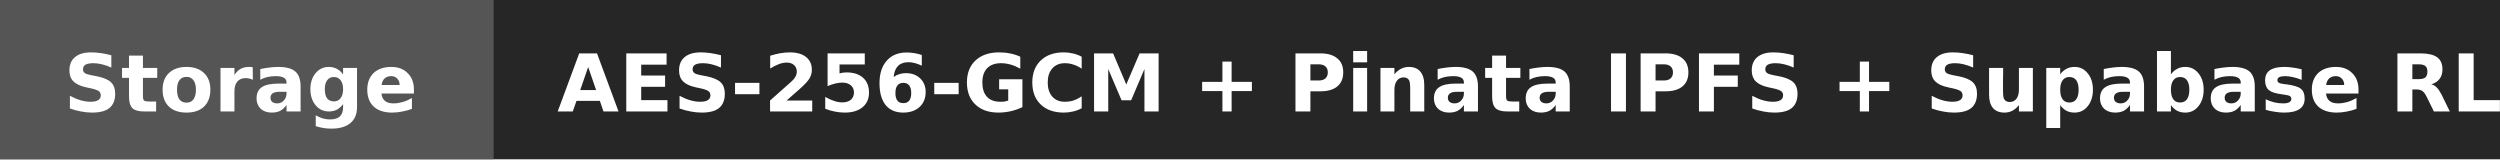
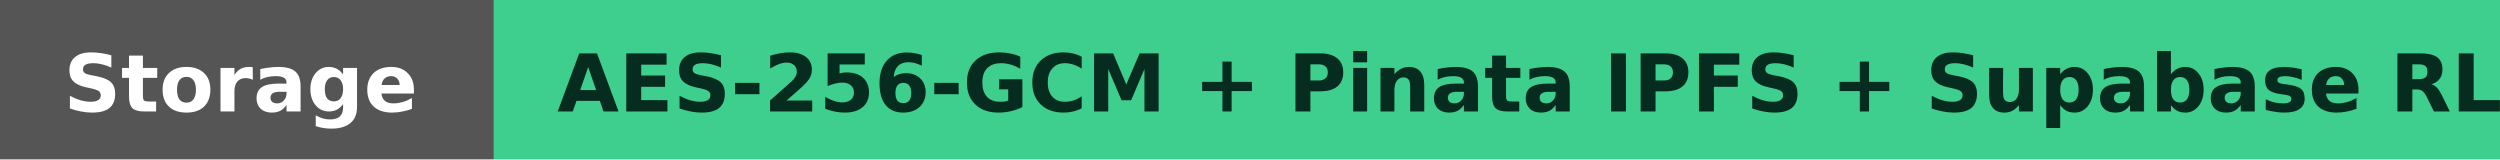
<svg xmlns="http://www.w3.org/2000/svg" width="314" height="20" viewBox="0 0 314 20" role="img" aria-label="Storage: AES-256-GCM + Pinata IPFS + Supabase RLS">
-   <rect width="314" height="20" rx="0" fill="#262626" />
+   <rect width="314" height="20" rx="0" fill="#3ECF8E" />
  <path d="M0,0 H62 V20 H0 Q0,20 0,20 V0 Q0,0 0,0 Z" fill="#555555" />
  <text x="8" y="14" fill="#ffffff" font-family="Verdana, 'DejaVu Sans', Geneva, sans-serif" font-size="10" font-weight="bold" textLength="46" lengthAdjust="spacingAndGlyphs">Storage</text>
-   <text x="70" y="14" fill="#ffffff" font-family="Verdana, 'DejaVu Sans', Geneva, sans-serif" font-size="10" font-weight="bold" textLength="236" lengthAdjust="spacingAndGlyphs">AES-256-GCM + Pinata IPFS + Supabase RLS</text>
+   <text x="70" y="14" fill="#062B1F" font-family="Verdana, 'DejaVu Sans', Geneva, sans-serif" font-size="10" font-weight="bold" textLength="236" lengthAdjust="spacingAndGlyphs">AES-256-GCM + Pinata IPFS + Supabase RLS</text>
</svg>
